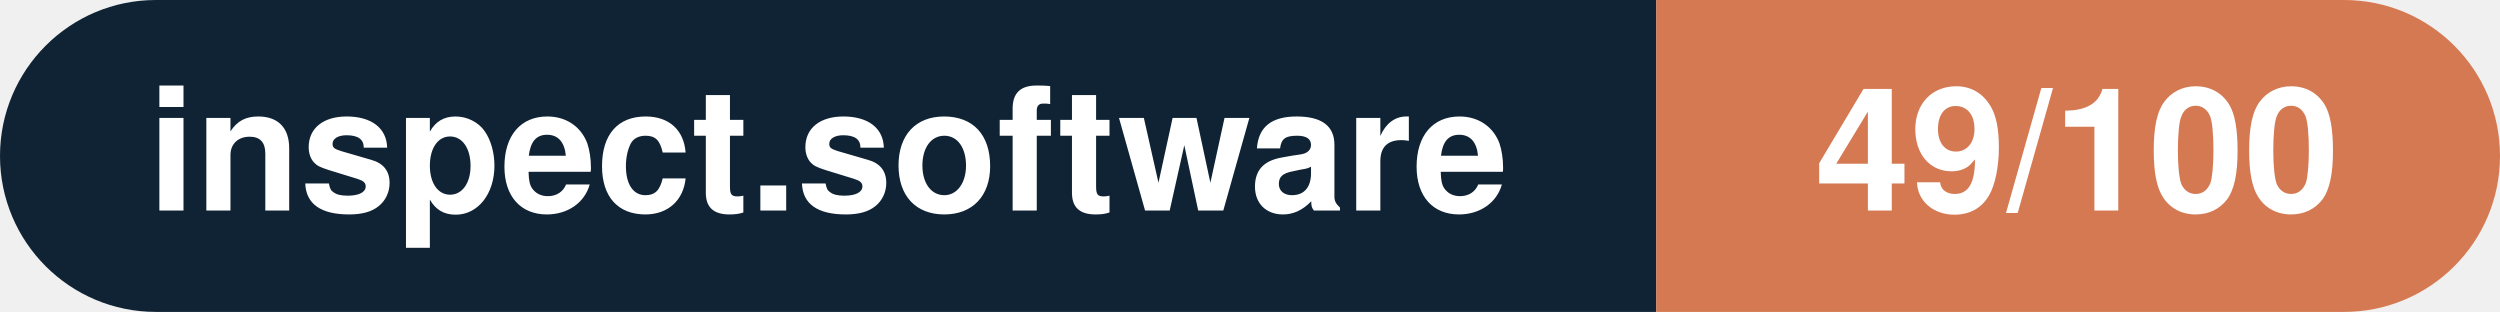
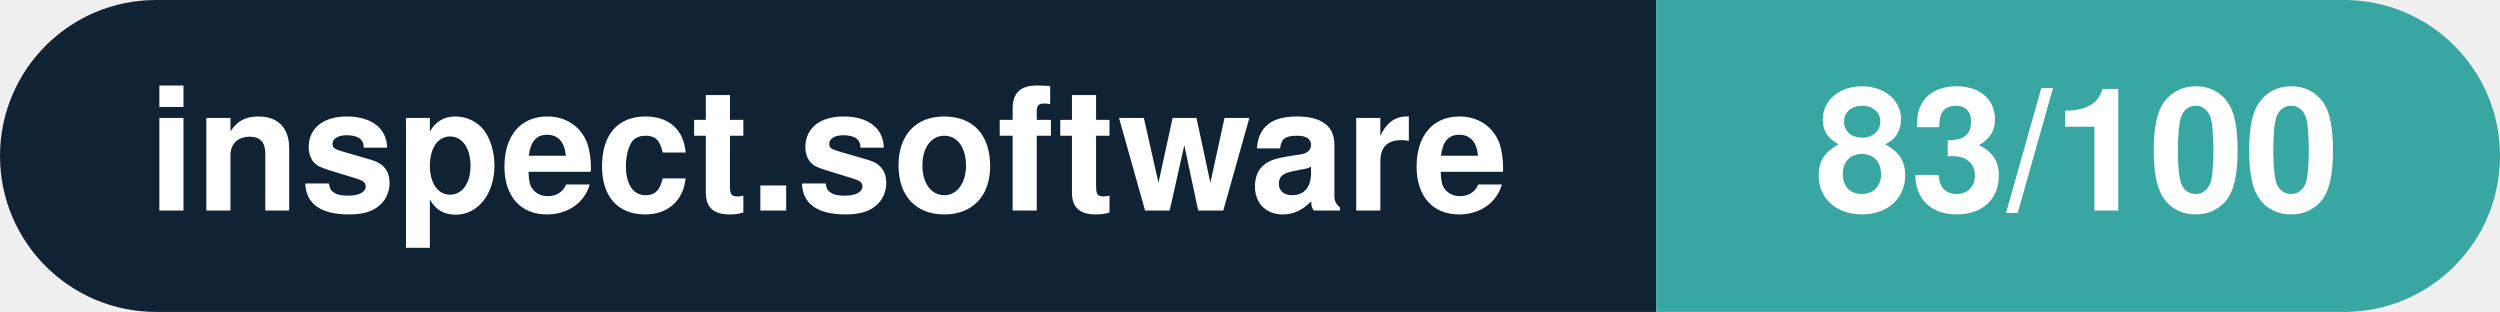
- <svg xmlns="http://www.w3.org/2000/svg" width="160.3" height="20" viewBox="0 0 160.3 20" role="img" aria-label="inspect.software: 49/100">
+ <svg xmlns="http://www.w3.org/2000/svg" width="160.3" height="20" viewBox="0 0 160.3 20" role="img" aria-label="inspect.software: 83/100">
  <clipPath id="rnd">
    <rect width="160.3" height="20" rx="10.0" fill="#fff" />
  </clipPath>
  <g clip-path="url(#rnd)">
    <rect width="106.2" height="20" fill="#0f2335" />
-     <rect x="106.2" width="54.1" height="20" fill="#d57953" />
+     <rect x="106.2" width="54.1" height="20" fill="#38a6a1" />
  </g>
  <g fill="#fff" text-anchor="middle" font-family="Helvetica Neue,Helvetica,Arial,sans-serif" font-size="11">
    <text x="53.1" y="13.5" font-weight="600">inspect.software</text>
-     <text x="133.2" y="13.5" font-weight="700">49/100</text>
+     <text x="133.2" y="13.5" font-weight="700">83/100</text>
  </g>
</svg>
